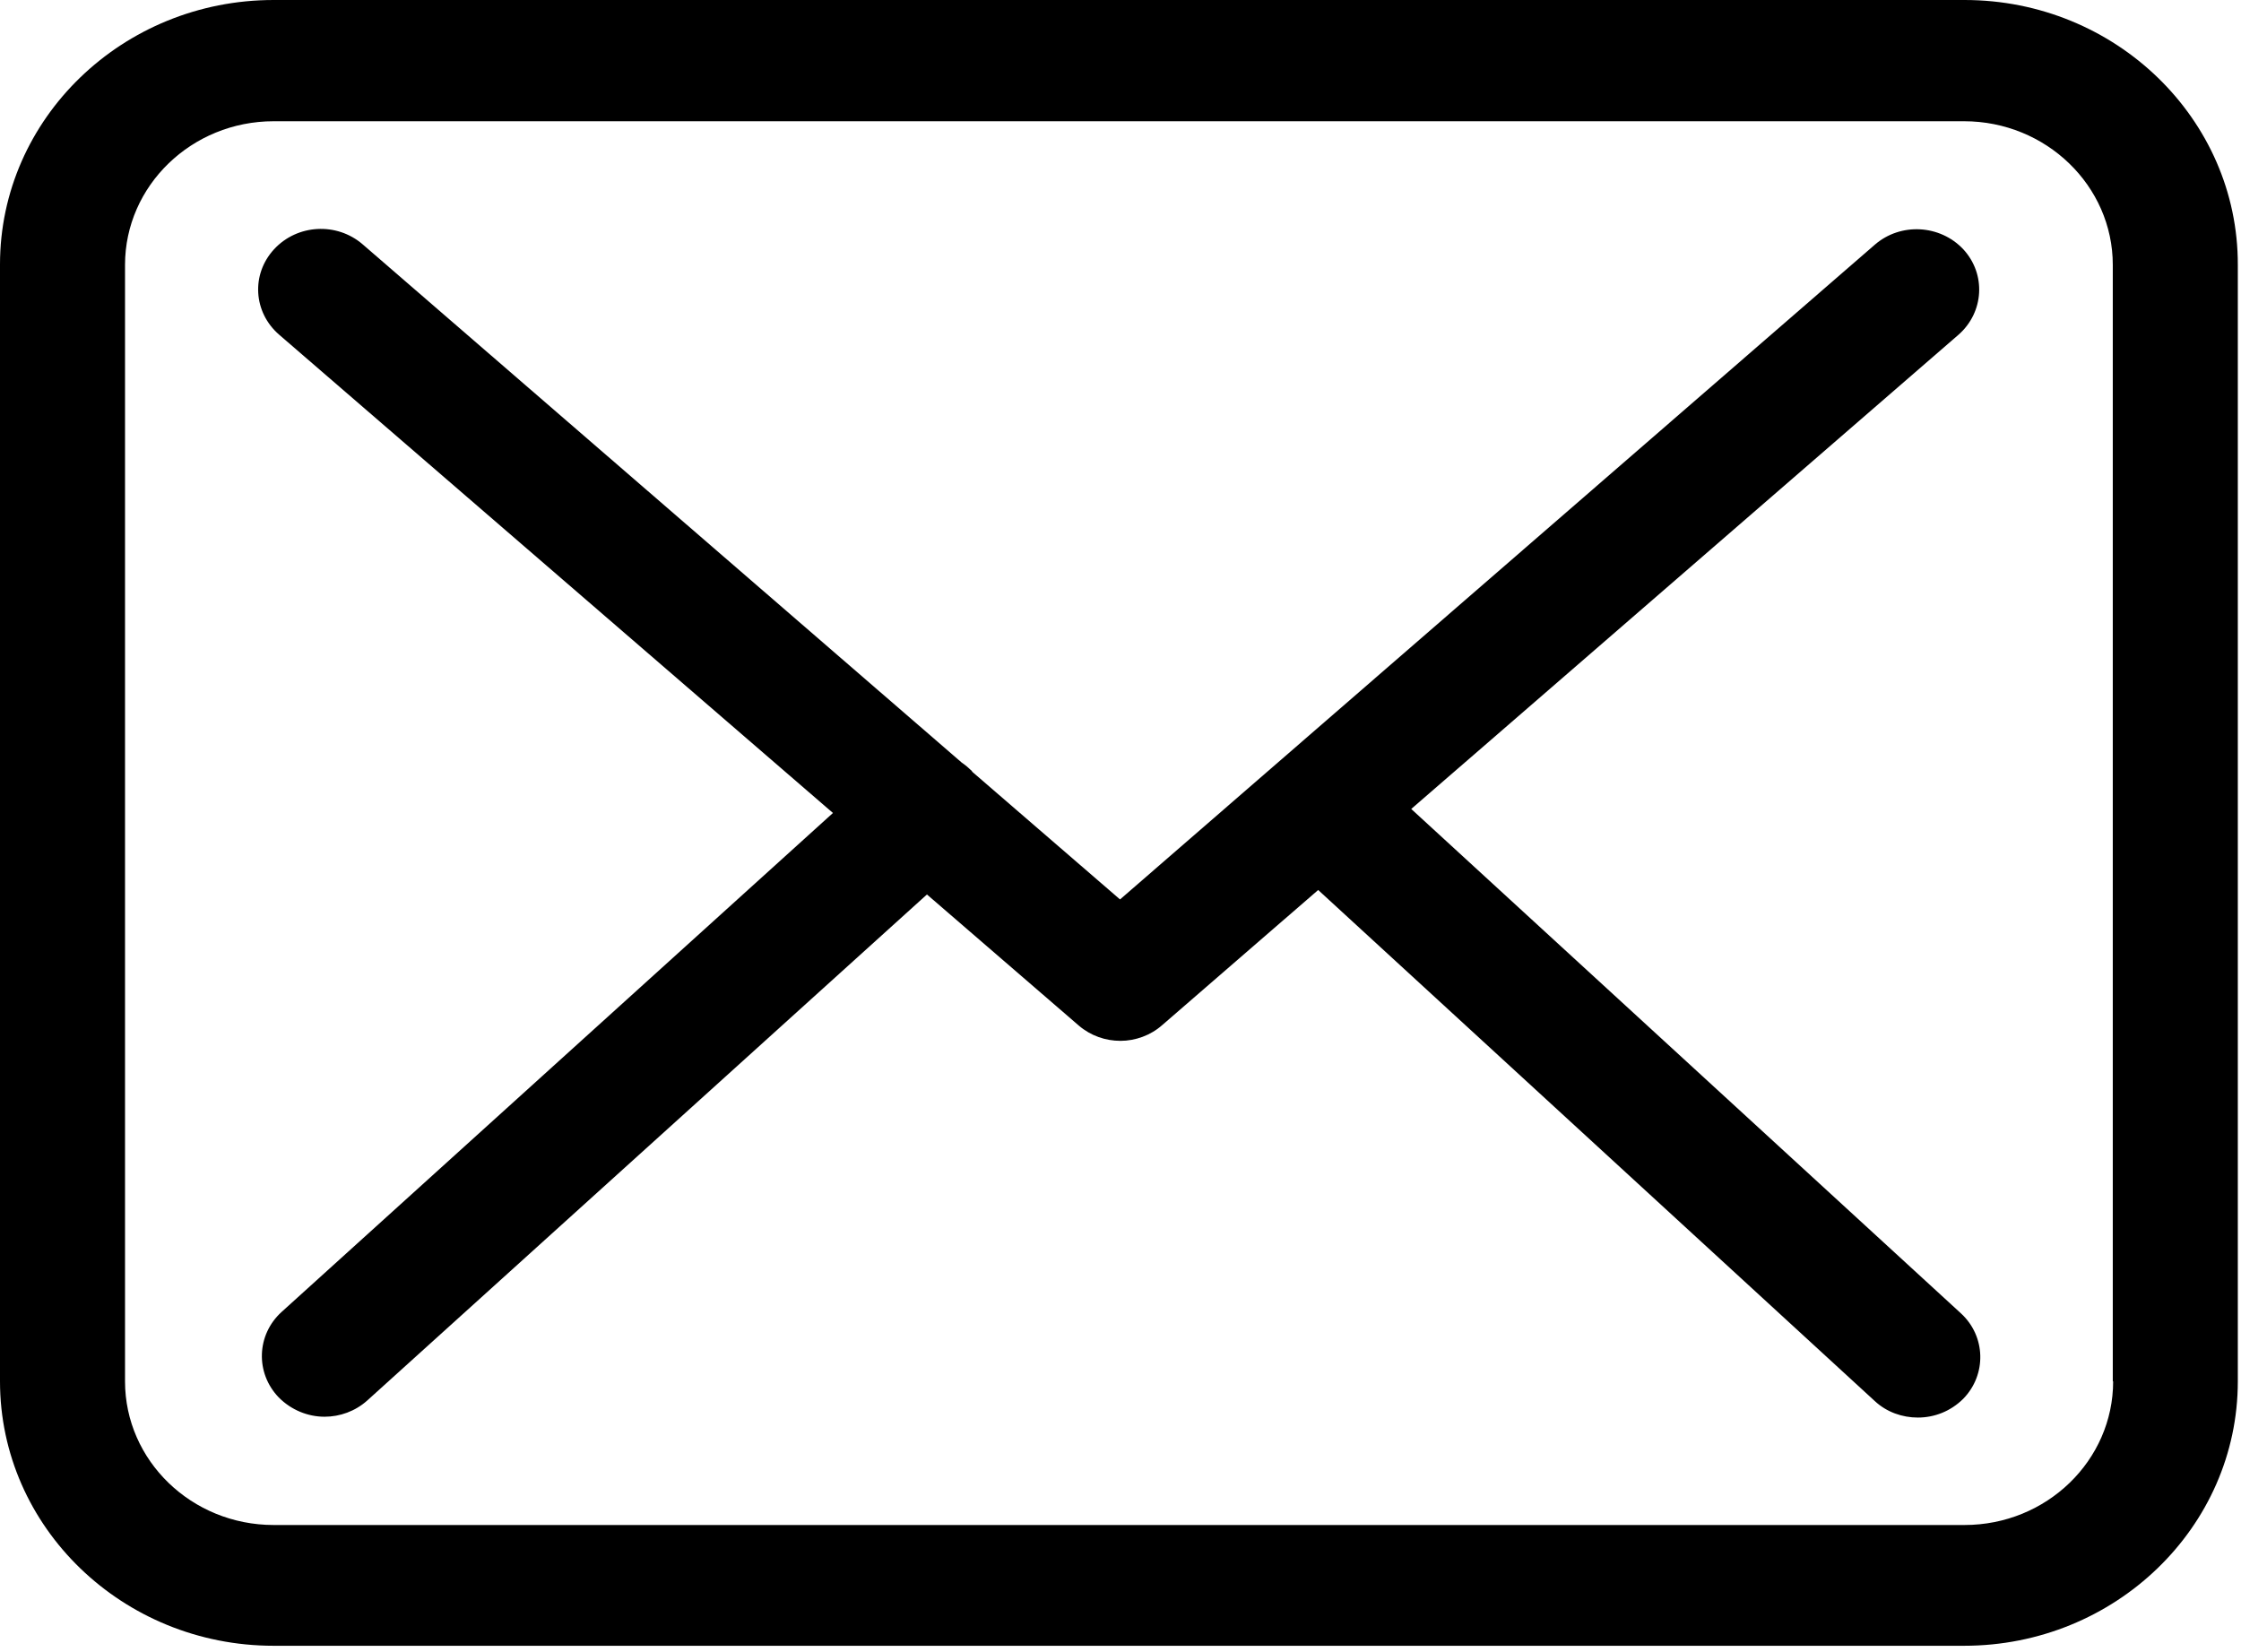
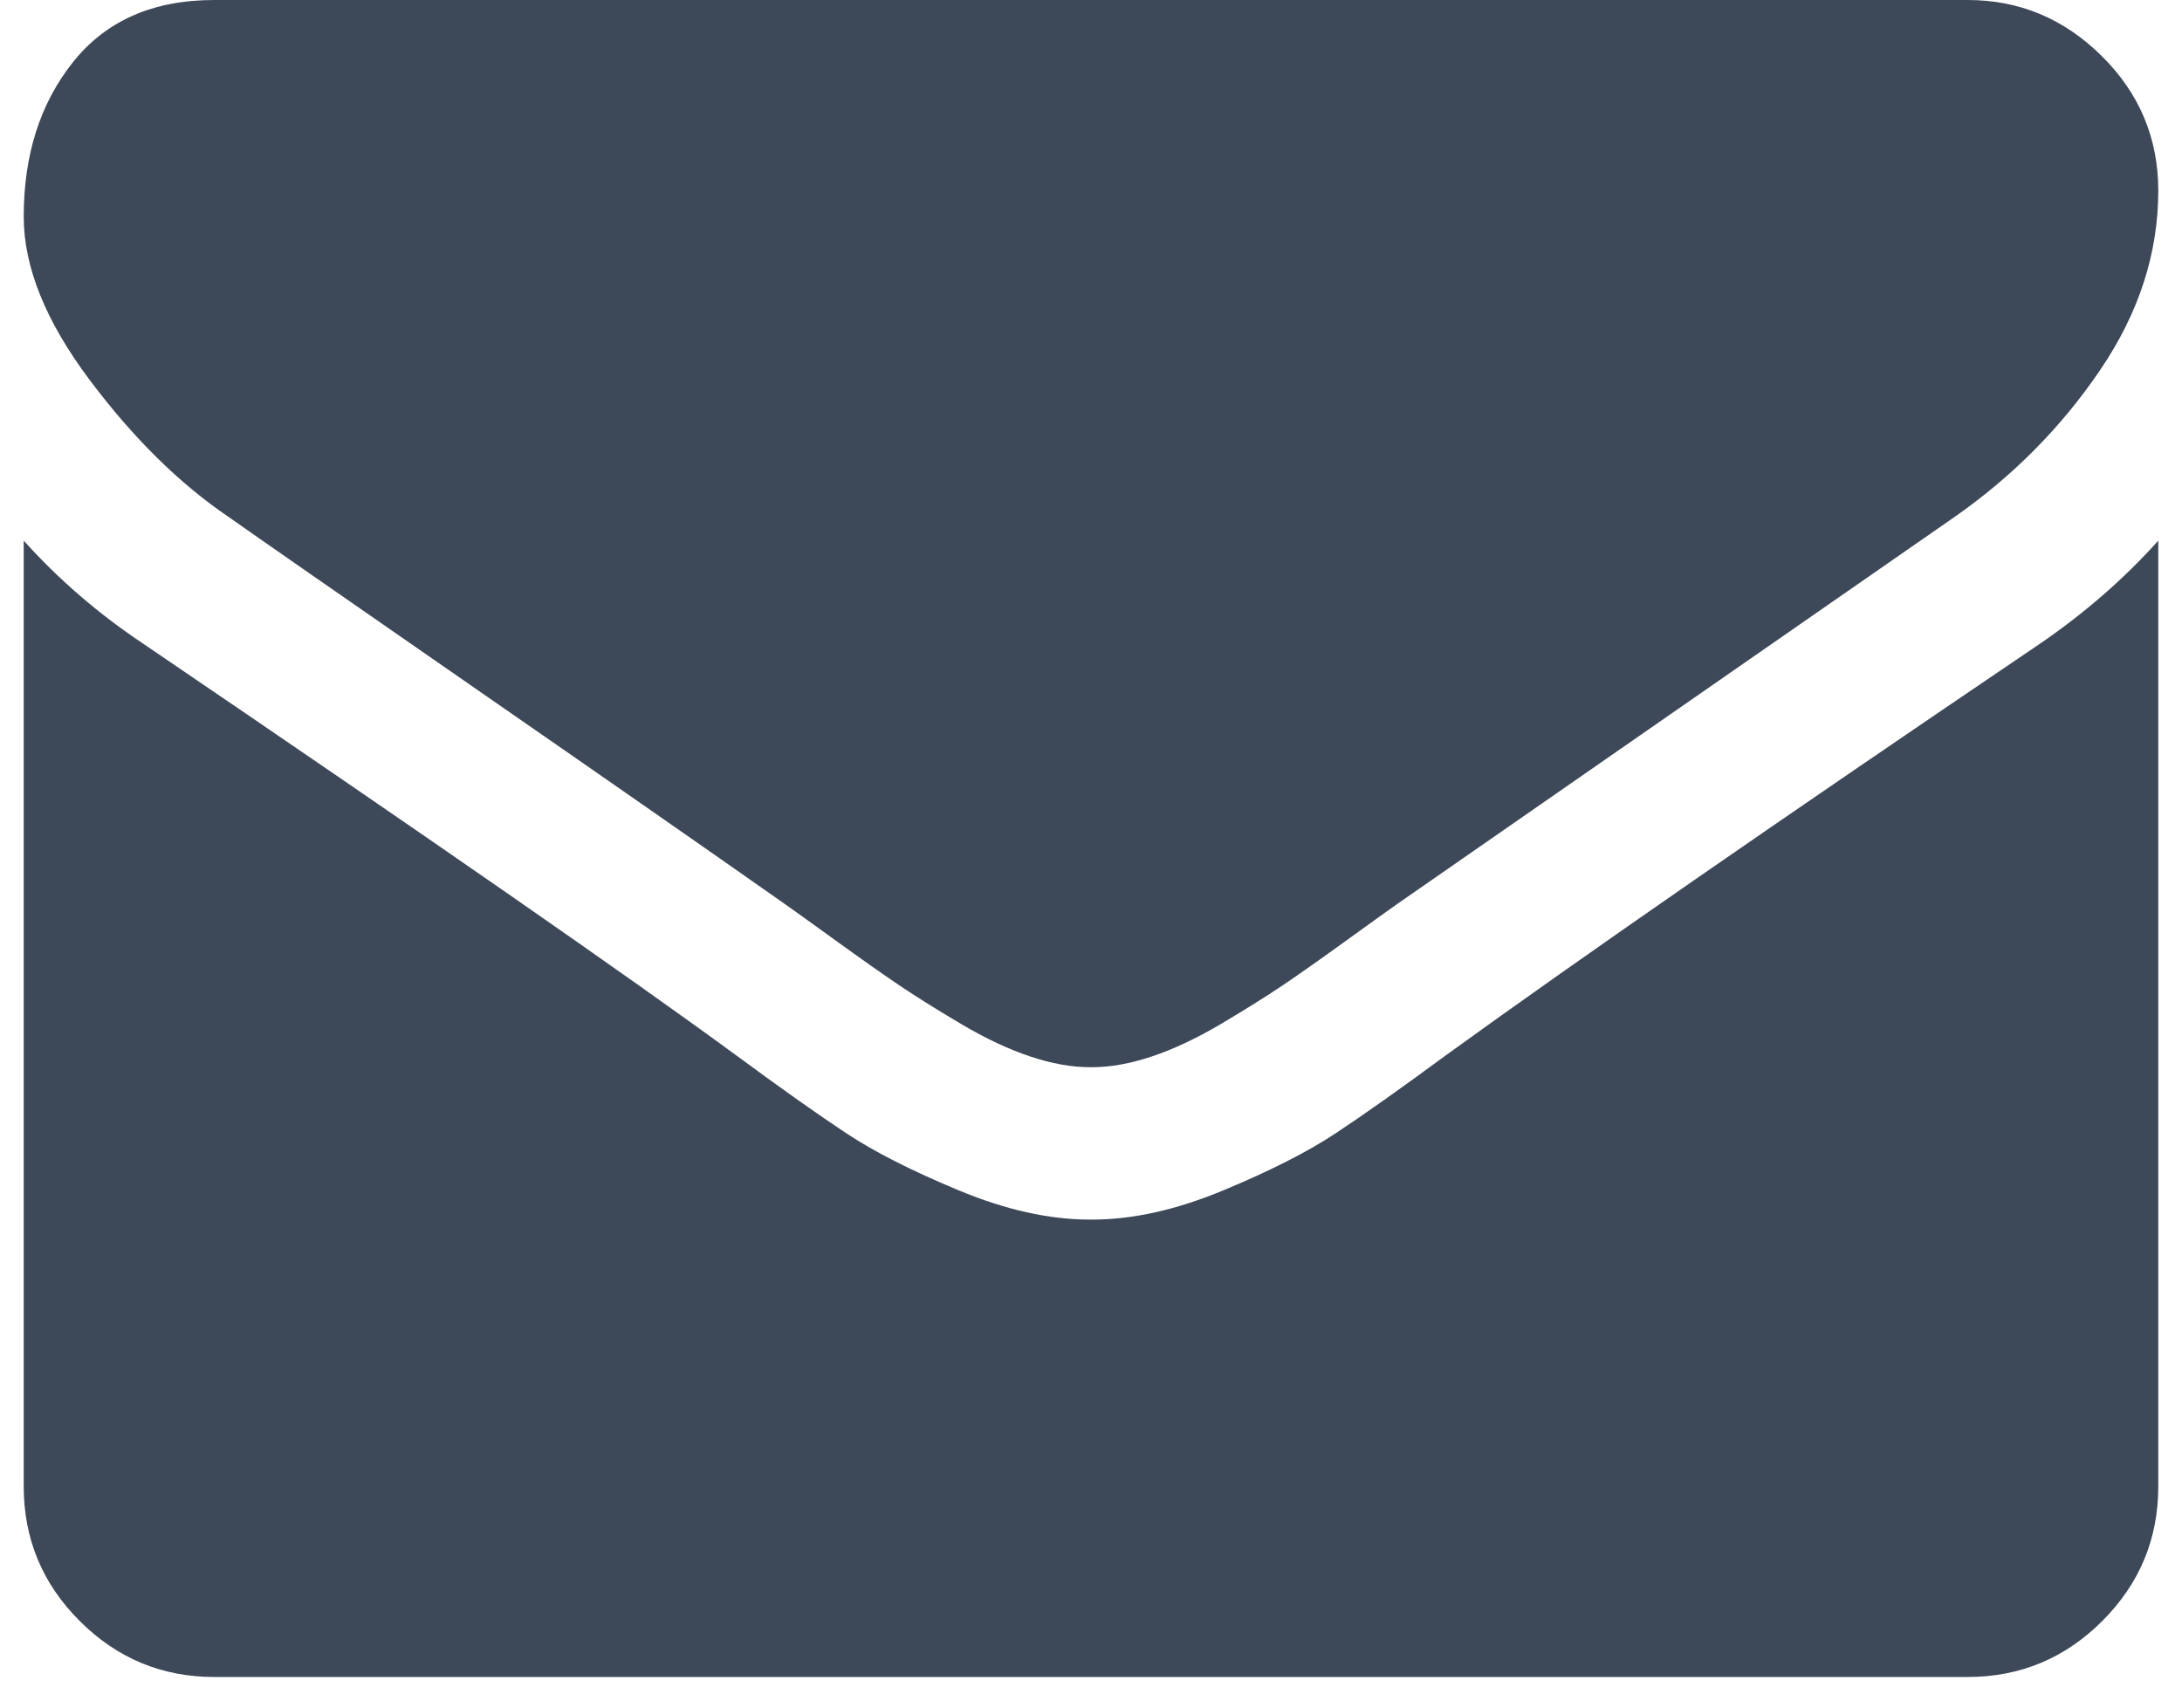
- <svg xmlns="http://www.w3.org/2000/svg" width="19" height="14" viewBox="0 0 19 14" fill="none">
-   <path fill-rule="evenodd" clip-rule="evenodd" d="M2.32 0H16.656C17.936 0 18.976 1.009 18.973 2.246V11.712C18.973 12.949 17.932 13.954 16.652 13.954H2.32C1.04 13.954 0 12.949 0 11.712V2.242C0 1.005 1.04 0 2.32 0ZM16.656 12.93C17.351 12.93 17.916 12.384 17.916 11.712H17.913V2.246C17.913 1.575 17.347 1.028 16.652 1.028H2.32C1.625 1.028 1.06 1.575 1.06 2.246V11.712C1.06 12.384 1.625 12.93 2.32 12.93H16.656Z" fill="black" />
-   <path d="M11.965 6.859L16.605 2.838C16.821 2.648 16.841 2.325 16.645 2.113C16.448 1.904 16.114 1.885 15.895 2.075L9.496 7.626L8.248 6.548C8.244 6.544 8.24 6.541 8.24 6.537C8.212 6.51 8.185 6.487 8.153 6.465L3.074 2.071C2.854 1.882 2.52 1.901 2.324 2.113C2.128 2.325 2.147 2.648 2.367 2.838L7.062 6.893L2.387 11.124C2.175 11.317 2.163 11.64 2.363 11.848C2.469 11.955 2.61 12.012 2.752 12.012C2.881 12.012 3.011 11.966 3.113 11.875L7.859 7.584L9.147 8.696C9.249 8.783 9.374 8.825 9.5 8.825C9.625 8.825 9.755 8.779 9.853 8.692L11.176 7.546L15.895 11.879C15.997 11.974 16.13 12.019 16.26 12.019C16.401 12.019 16.538 11.966 16.645 11.86C16.845 11.655 16.837 11.329 16.625 11.135L11.965 6.859Z" fill="black" />
+ <svg xmlns="http://www.w3.org/2000/svg" width="23" height="18" viewBox="0 0 45 36" fill="none">
+   <path d="M4.319 10.898C4.888 11.3 6.604 12.493 9.467 14.477C12.33 16.46 14.523 17.988 16.046 19.059C16.214 19.177 16.569 19.432 17.113 19.825C17.657 20.219 18.109 20.537 18.469 20.78C18.829 21.022 19.264 21.294 19.775 21.596C20.286 21.897 20.767 22.123 21.219 22.273C21.671 22.424 22.09 22.499 22.475 22.499H22.5H22.525C22.91 22.499 23.329 22.424 23.781 22.273C24.233 22.123 24.715 21.896 25.225 21.596C25.735 21.294 26.171 21.022 26.531 20.78C26.891 20.537 27.342 20.219 27.887 19.825C28.43 19.431 28.787 19.177 28.954 19.059C30.494 17.988 34.412 15.267 40.706 10.898C41.928 10.044 42.949 9.015 43.769 7.809C44.59 6.604 45 5.34 45 4.018C45 2.913 44.602 1.967 43.807 1.18C43.012 0.393 42.07 0 40.982 0H4.018C2.729 0 1.737 0.435 1.042 1.306C0.347 2.176 0 3.264 0 4.57C0 5.625 0.461 6.768 1.381 7.998C2.302 9.228 3.281 10.195 4.319 10.898Z" fill="#3D4858" />
+   <path d="M42.488 13.583C36.998 17.299 32.829 20.187 29.983 22.247C29.029 22.95 28.255 23.498 27.66 23.891C27.066 24.285 26.275 24.686 25.288 25.096C24.3 25.507 23.38 25.712 22.526 25.712H22.5H22.475C21.621 25.712 20.7 25.507 19.713 25.096C18.725 24.686 17.934 24.285 17.34 23.891C16.745 23.498 15.971 22.95 15.017 22.247C12.757 20.589 8.597 17.701 2.537 13.583C1.582 12.947 0.737 12.219 0 11.398V31.336C0 32.442 0.393 33.388 1.18 34.174C1.967 34.961 2.913 35.355 4.018 35.355H40.982C42.087 35.355 43.033 34.961 43.82 34.174C44.607 33.387 45 32.442 45 31.336V11.398C44.28 12.202 43.443 12.93 42.488 13.583Z" fill="#3D4858" />
</svg>
